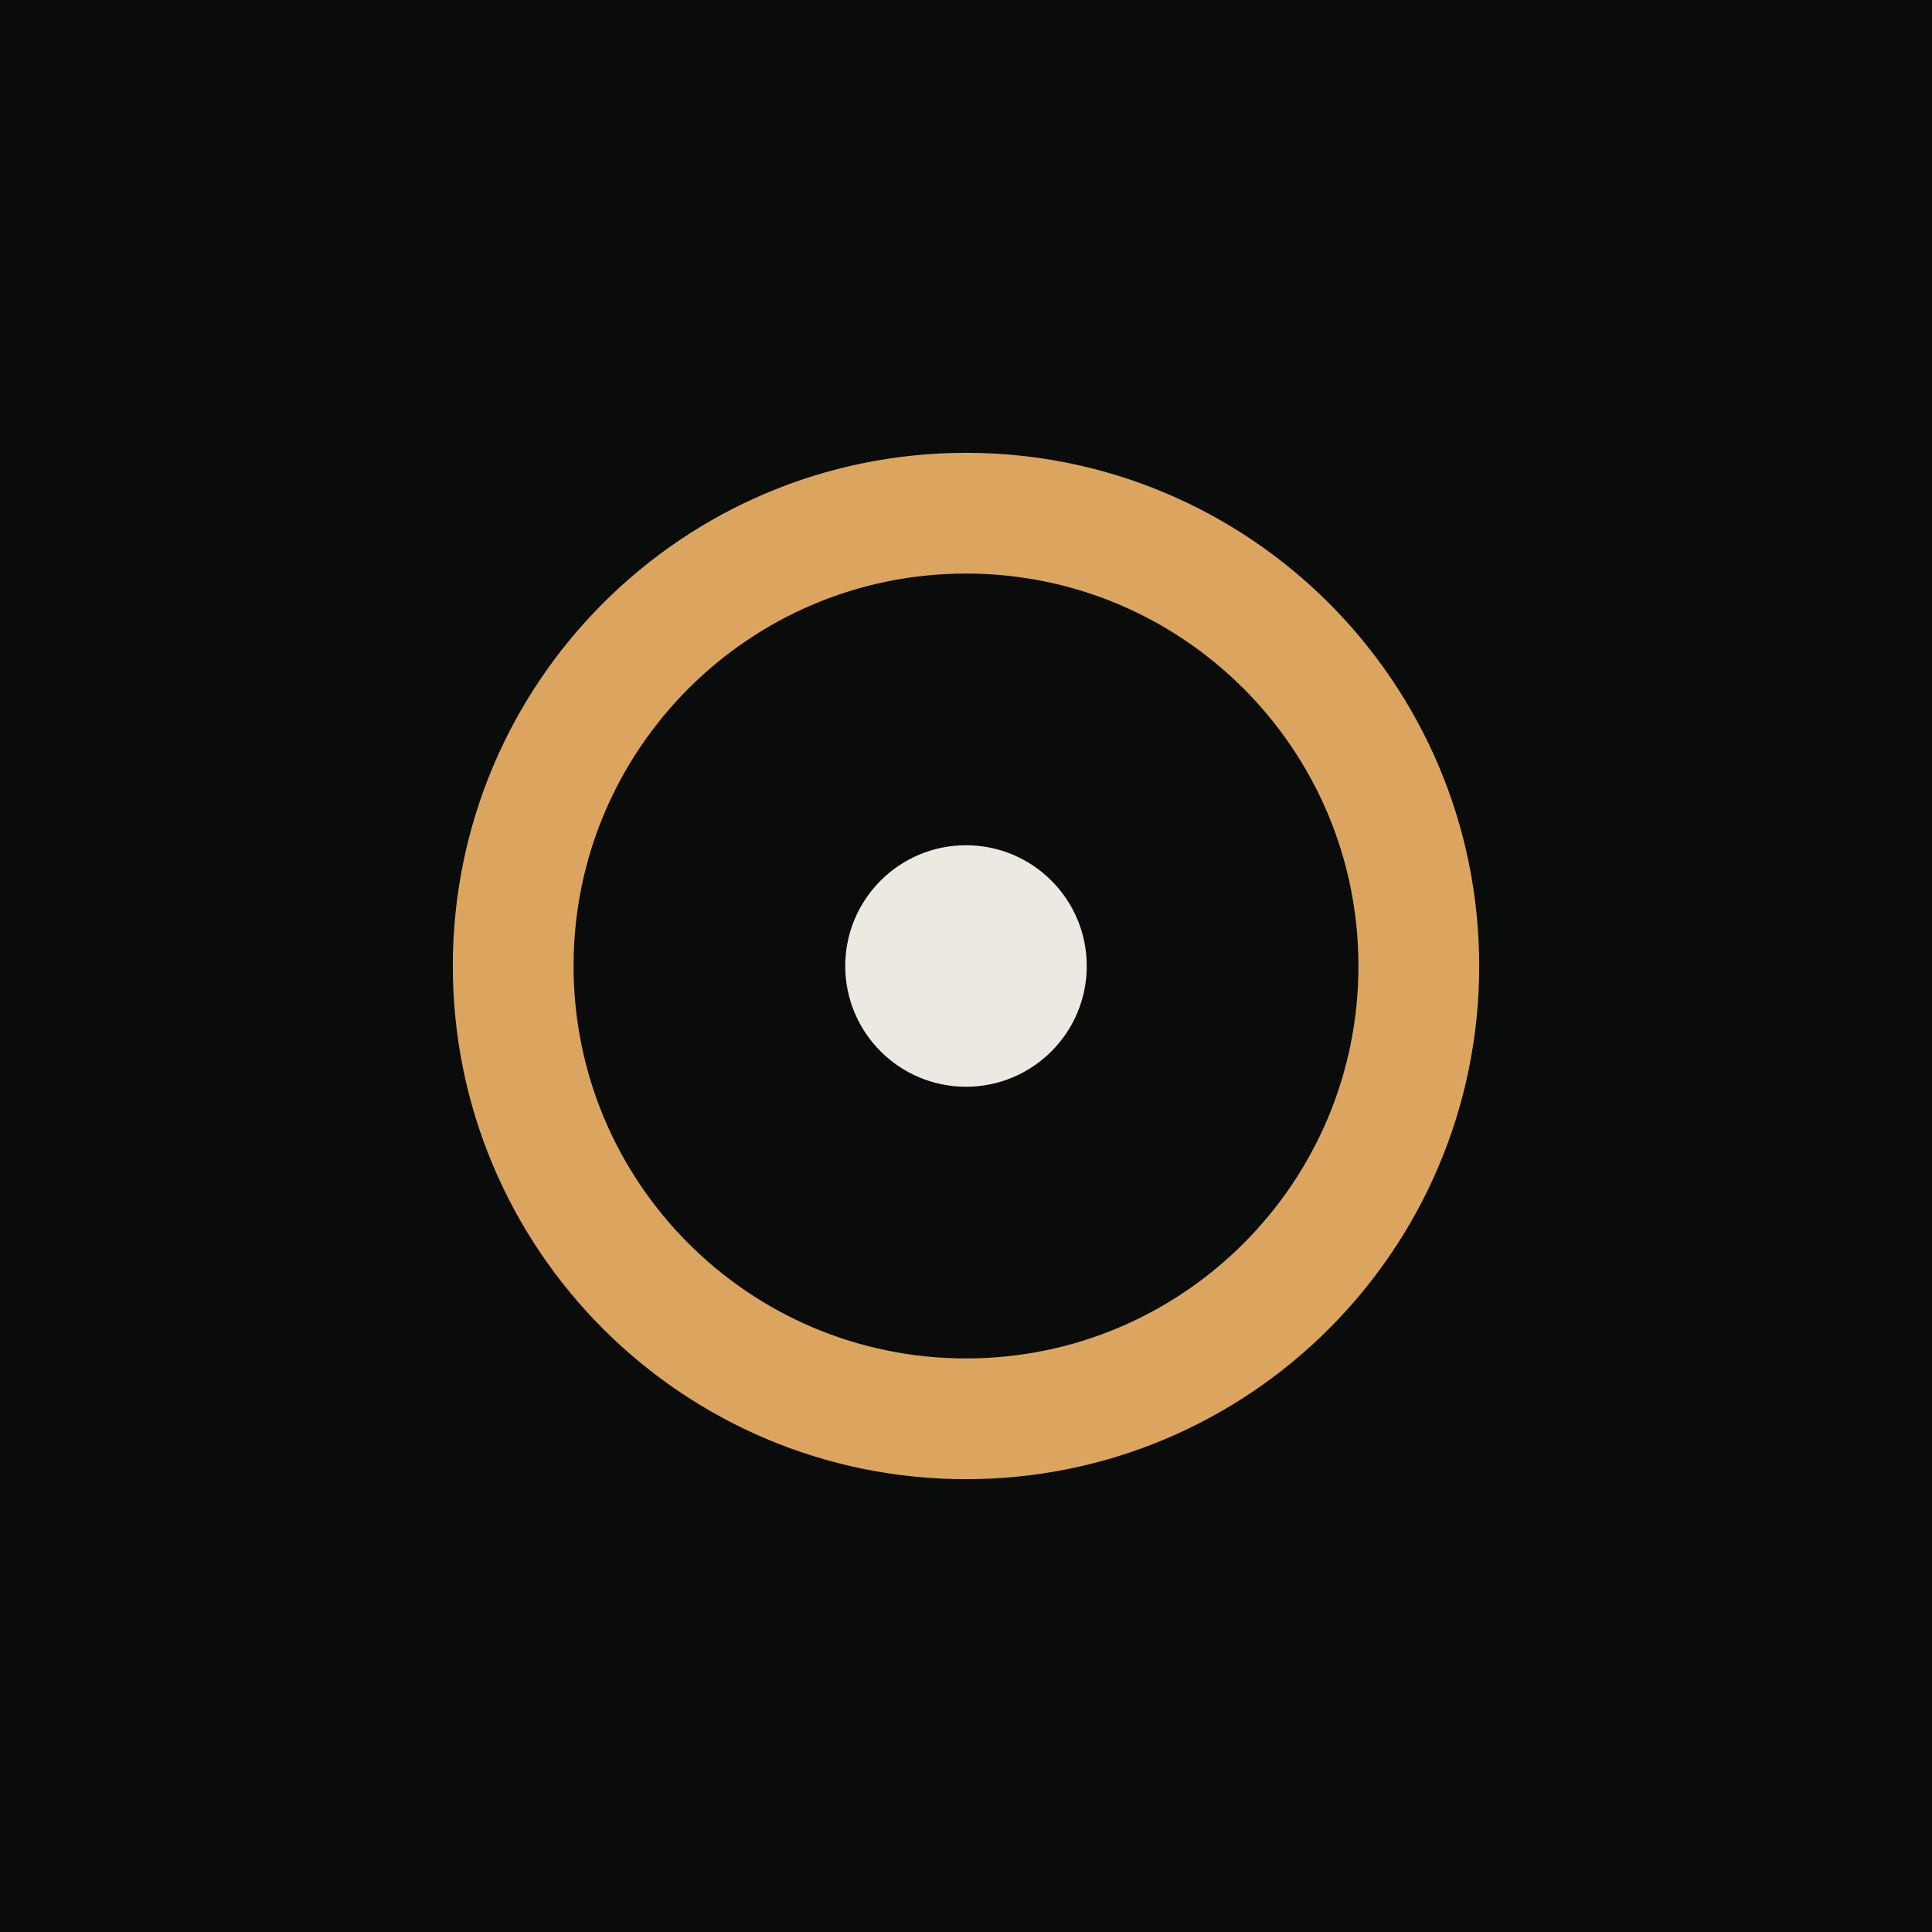
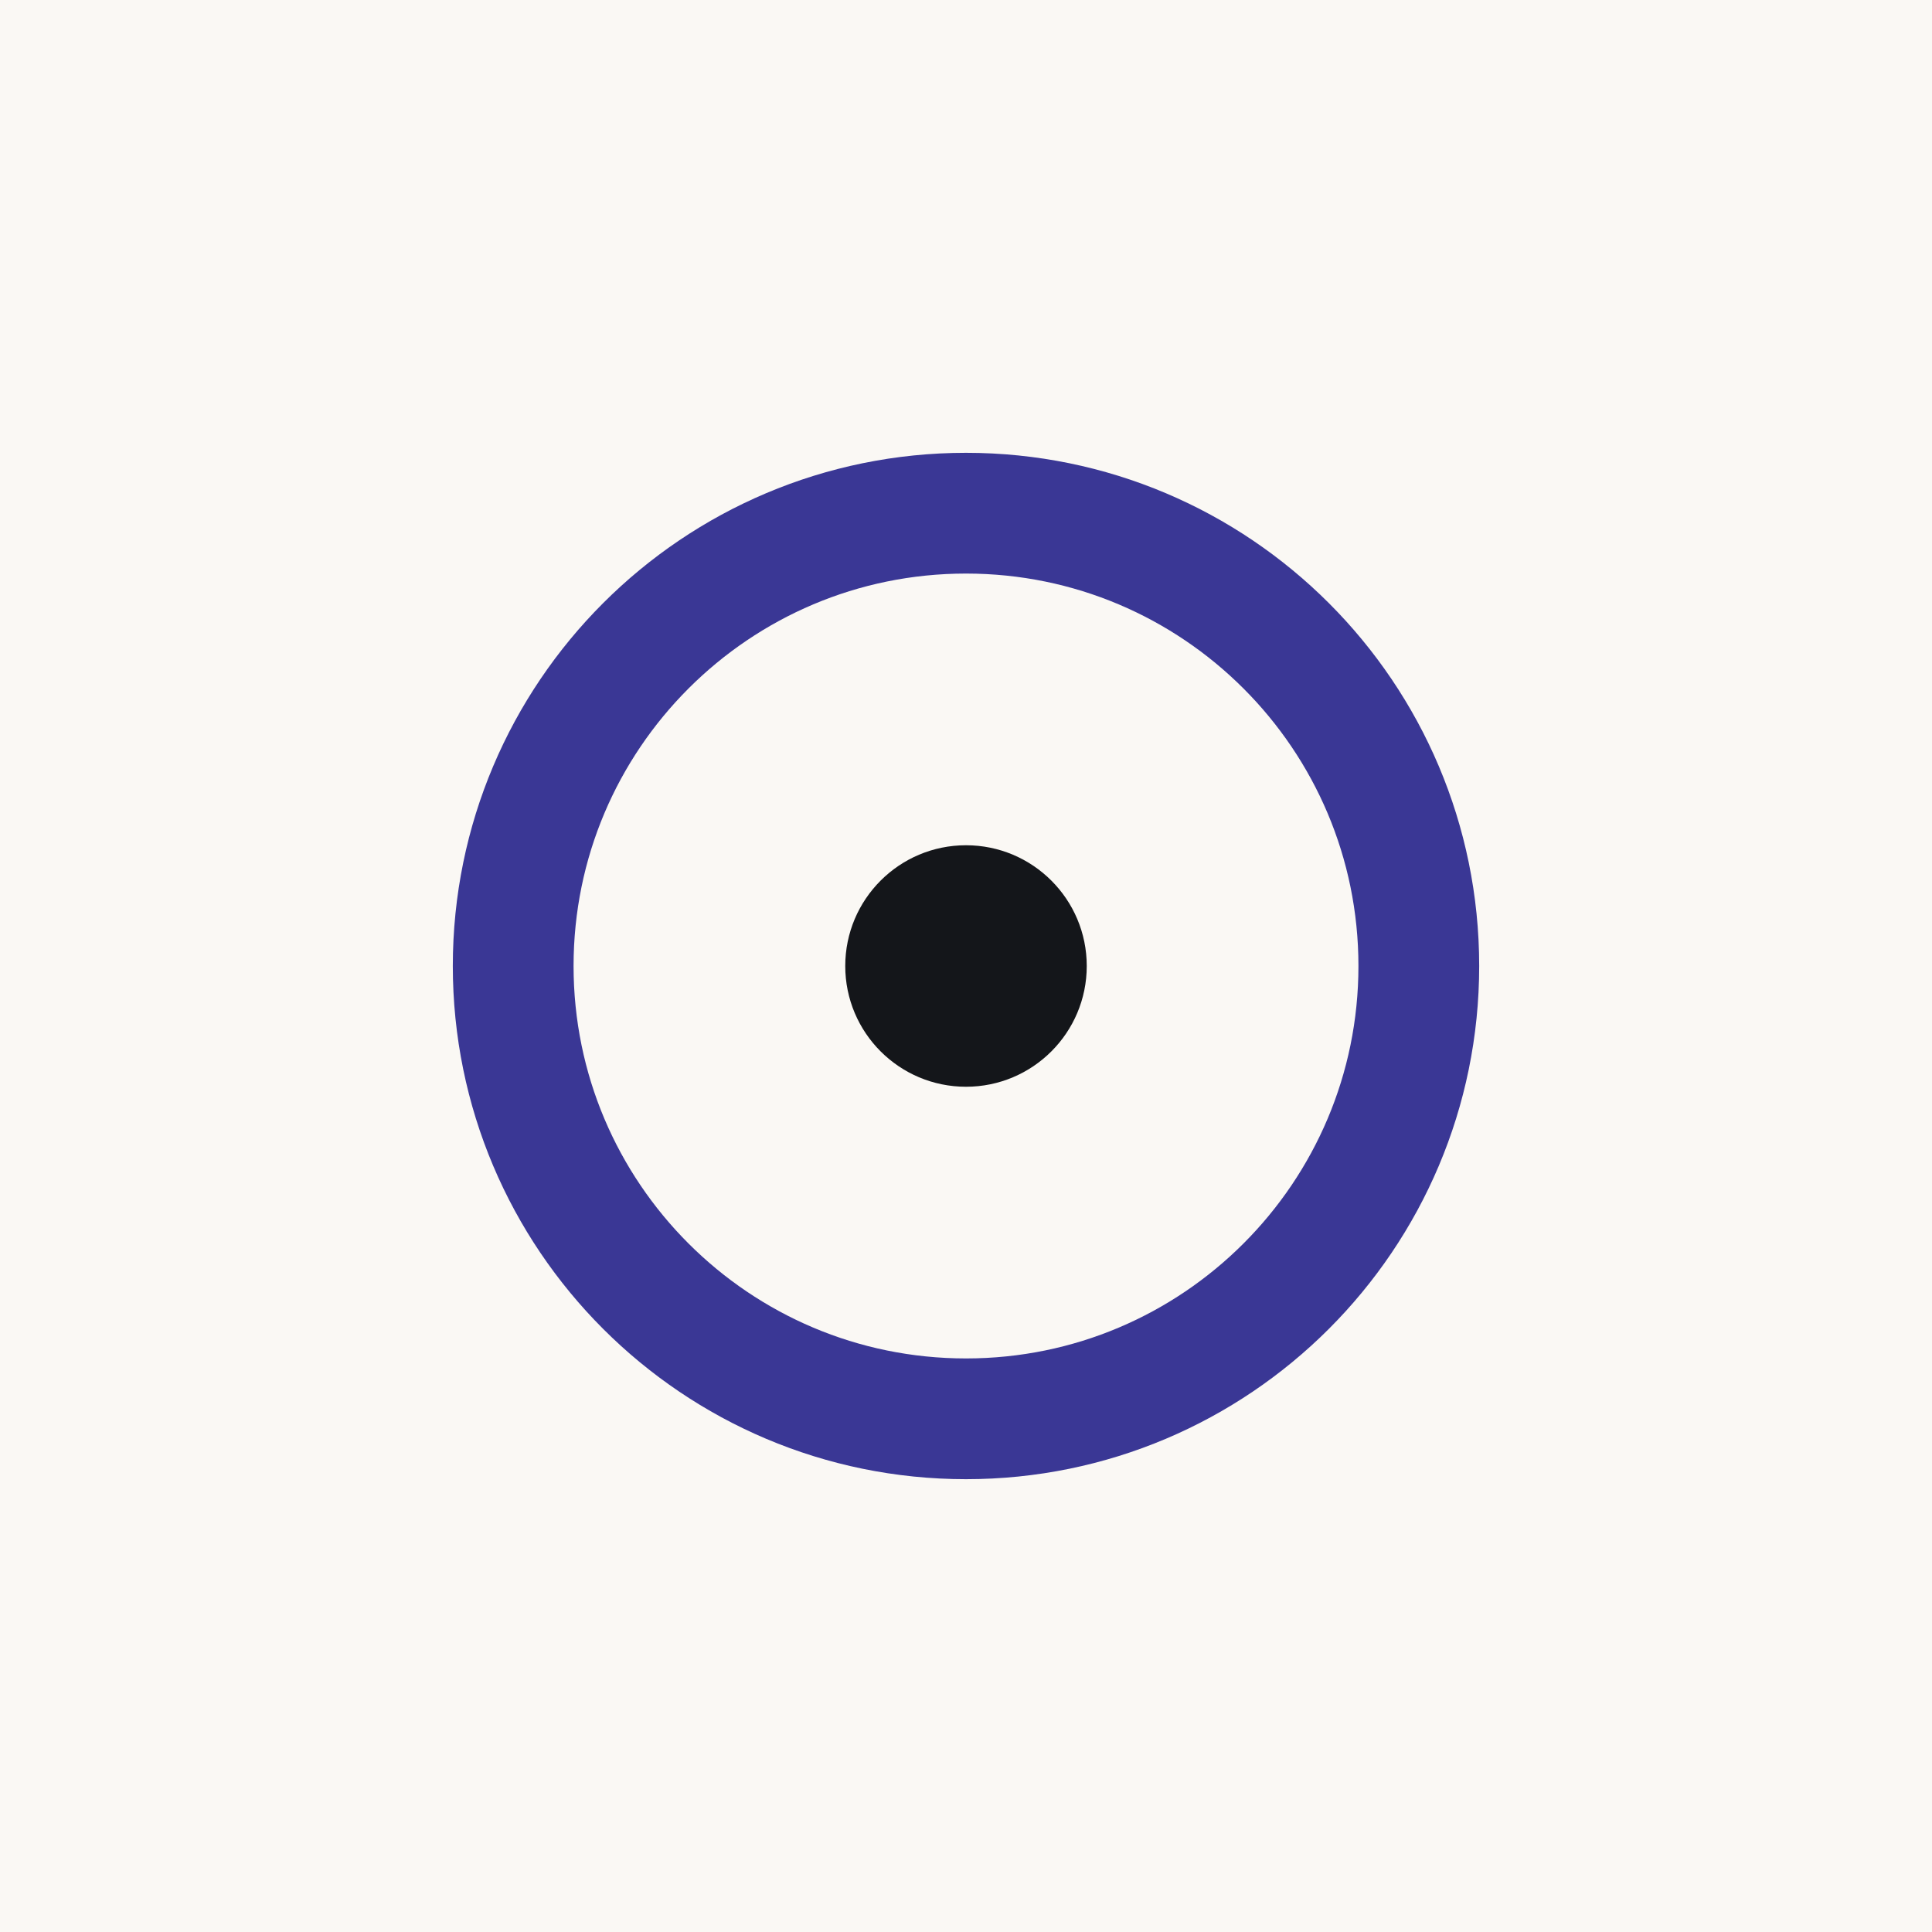
<svg xmlns="http://www.w3.org/2000/svg" viewBox="0 0 32 32">
-   <rect width="32" height="32" fill="#0a0c0b" />
-   <circle cx="16" cy="16" r="7.5" fill="none" stroke="#dca55f" stroke-width="2" />
-   <circle cx="16" cy="16" r="2" fill="#ece9e3" />
+   <rect width="32" height="32" fill="#faf8f4" />
+   <circle cx="16" cy="16" r="7.5" fill="none" stroke="#3a3795" stroke-width="2" />
+   <circle cx="16" cy="16" r="2" fill="#14161a" />
</svg>
